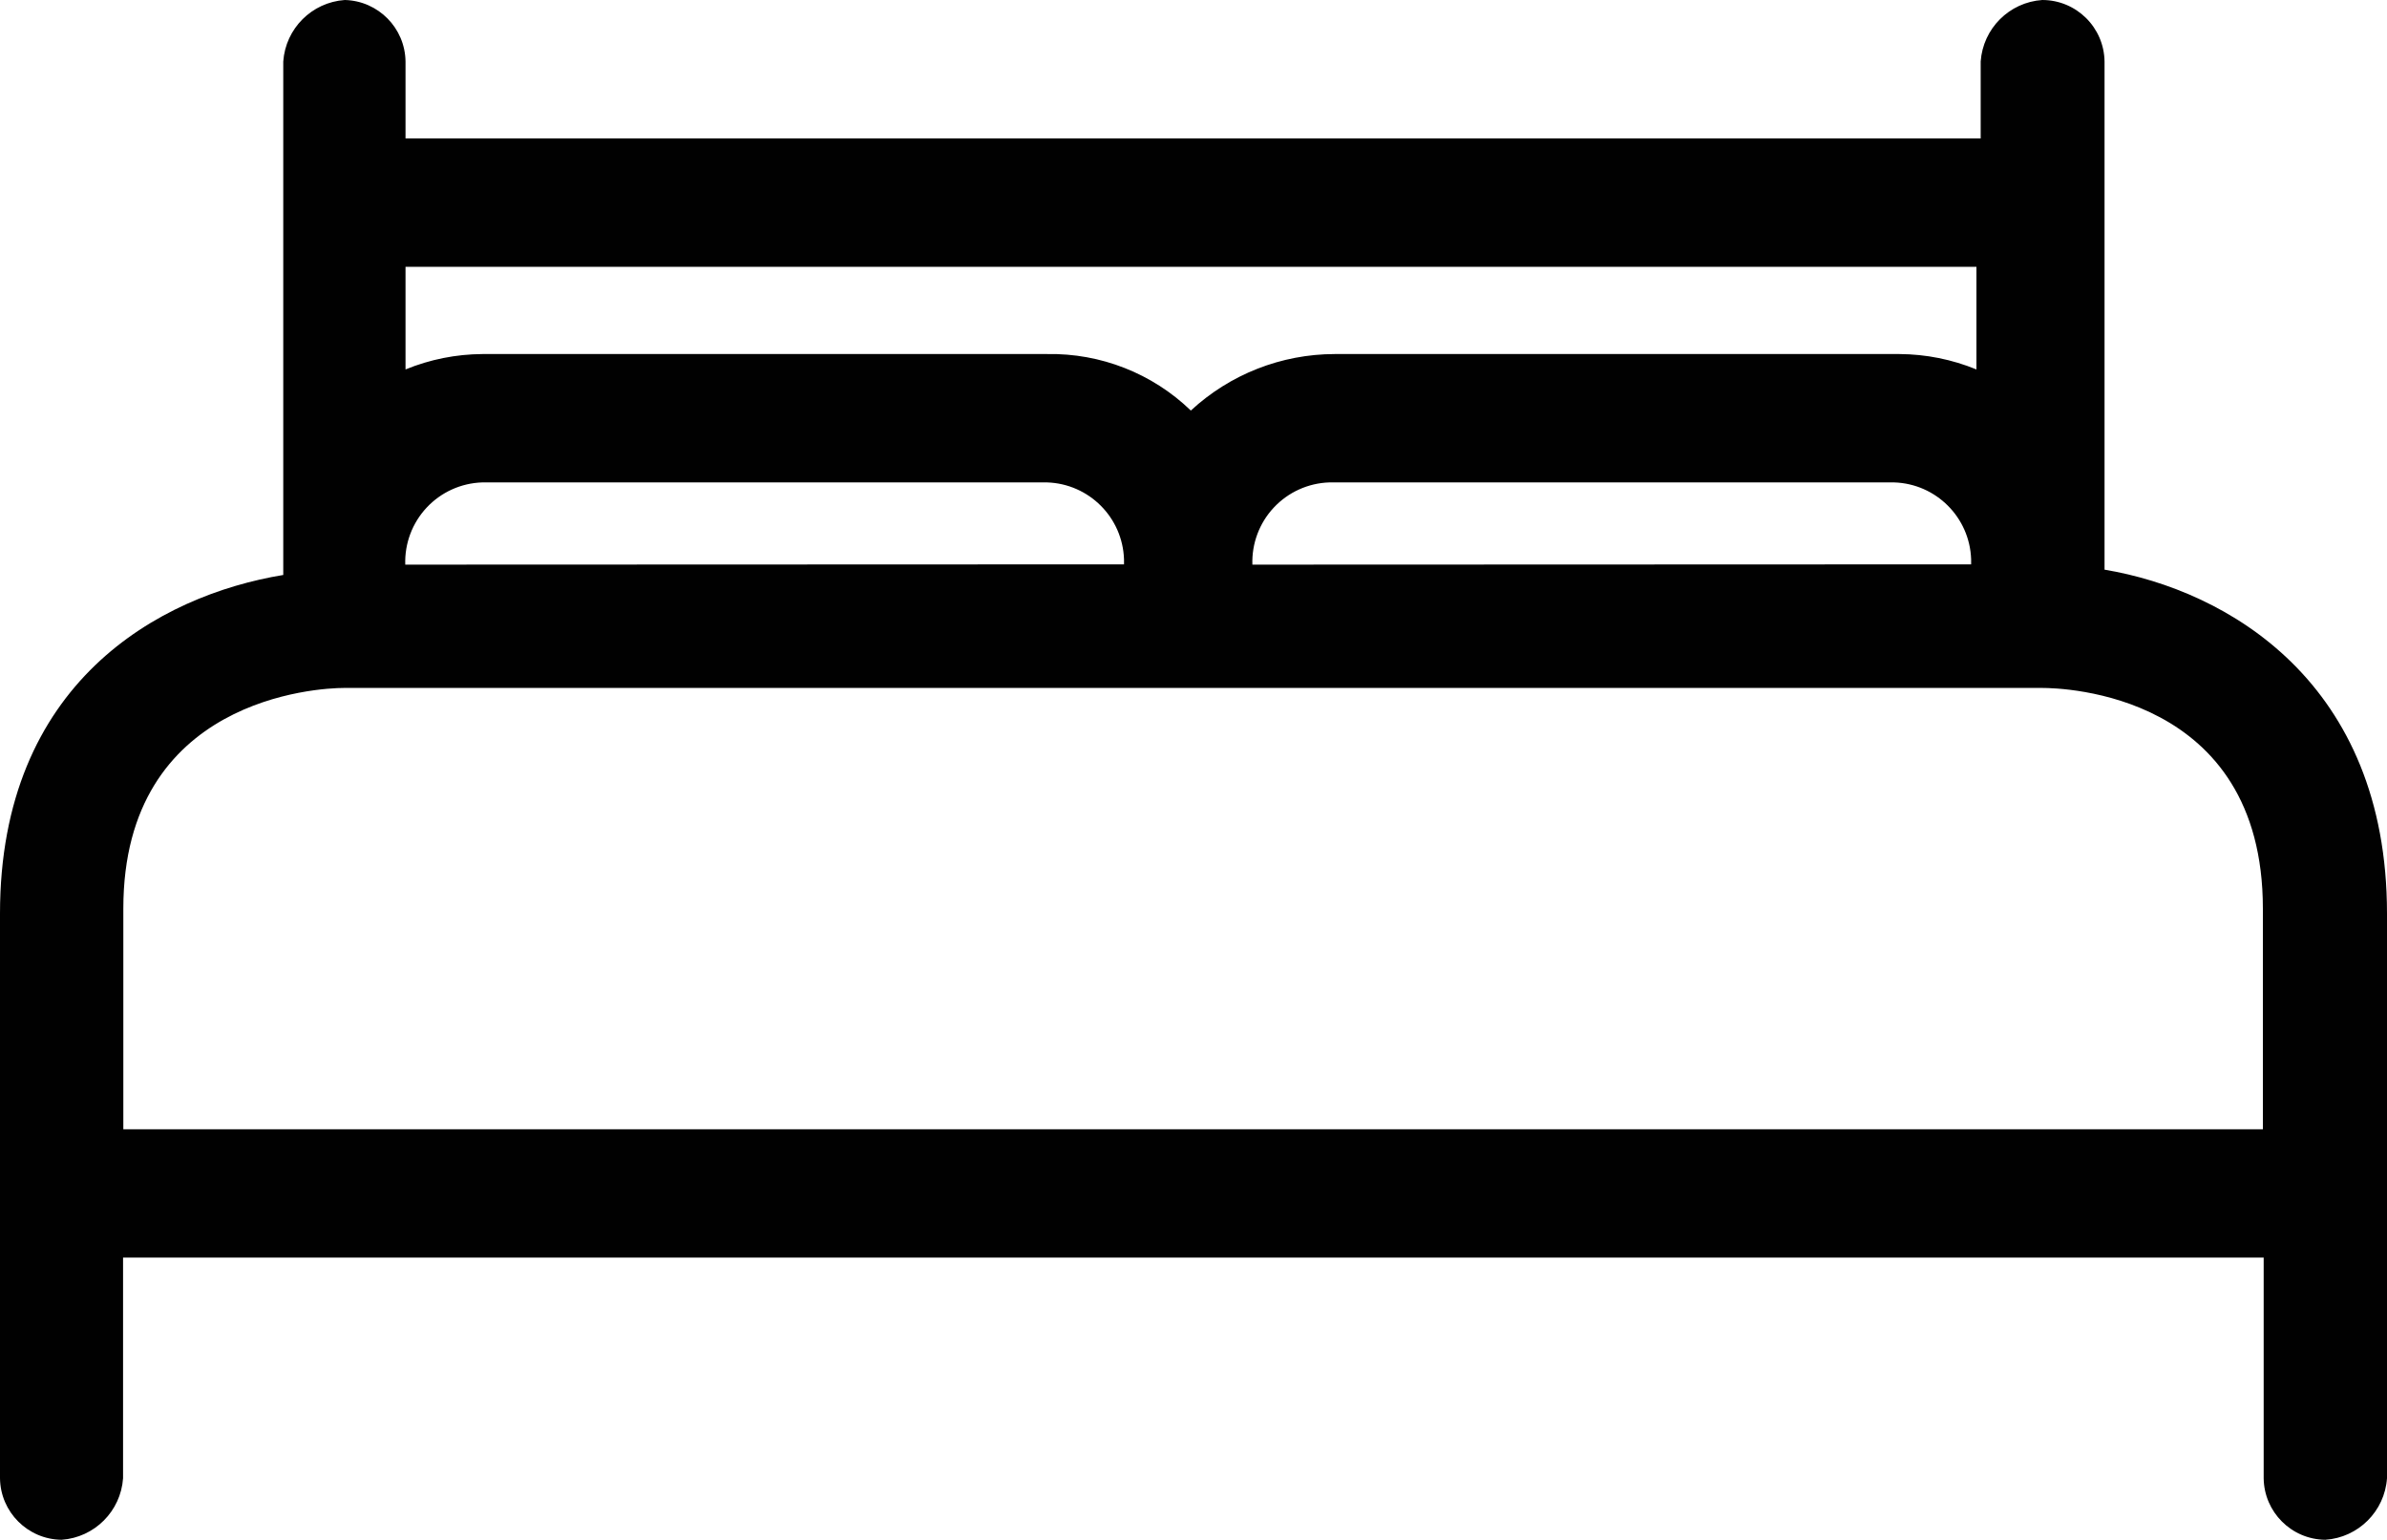
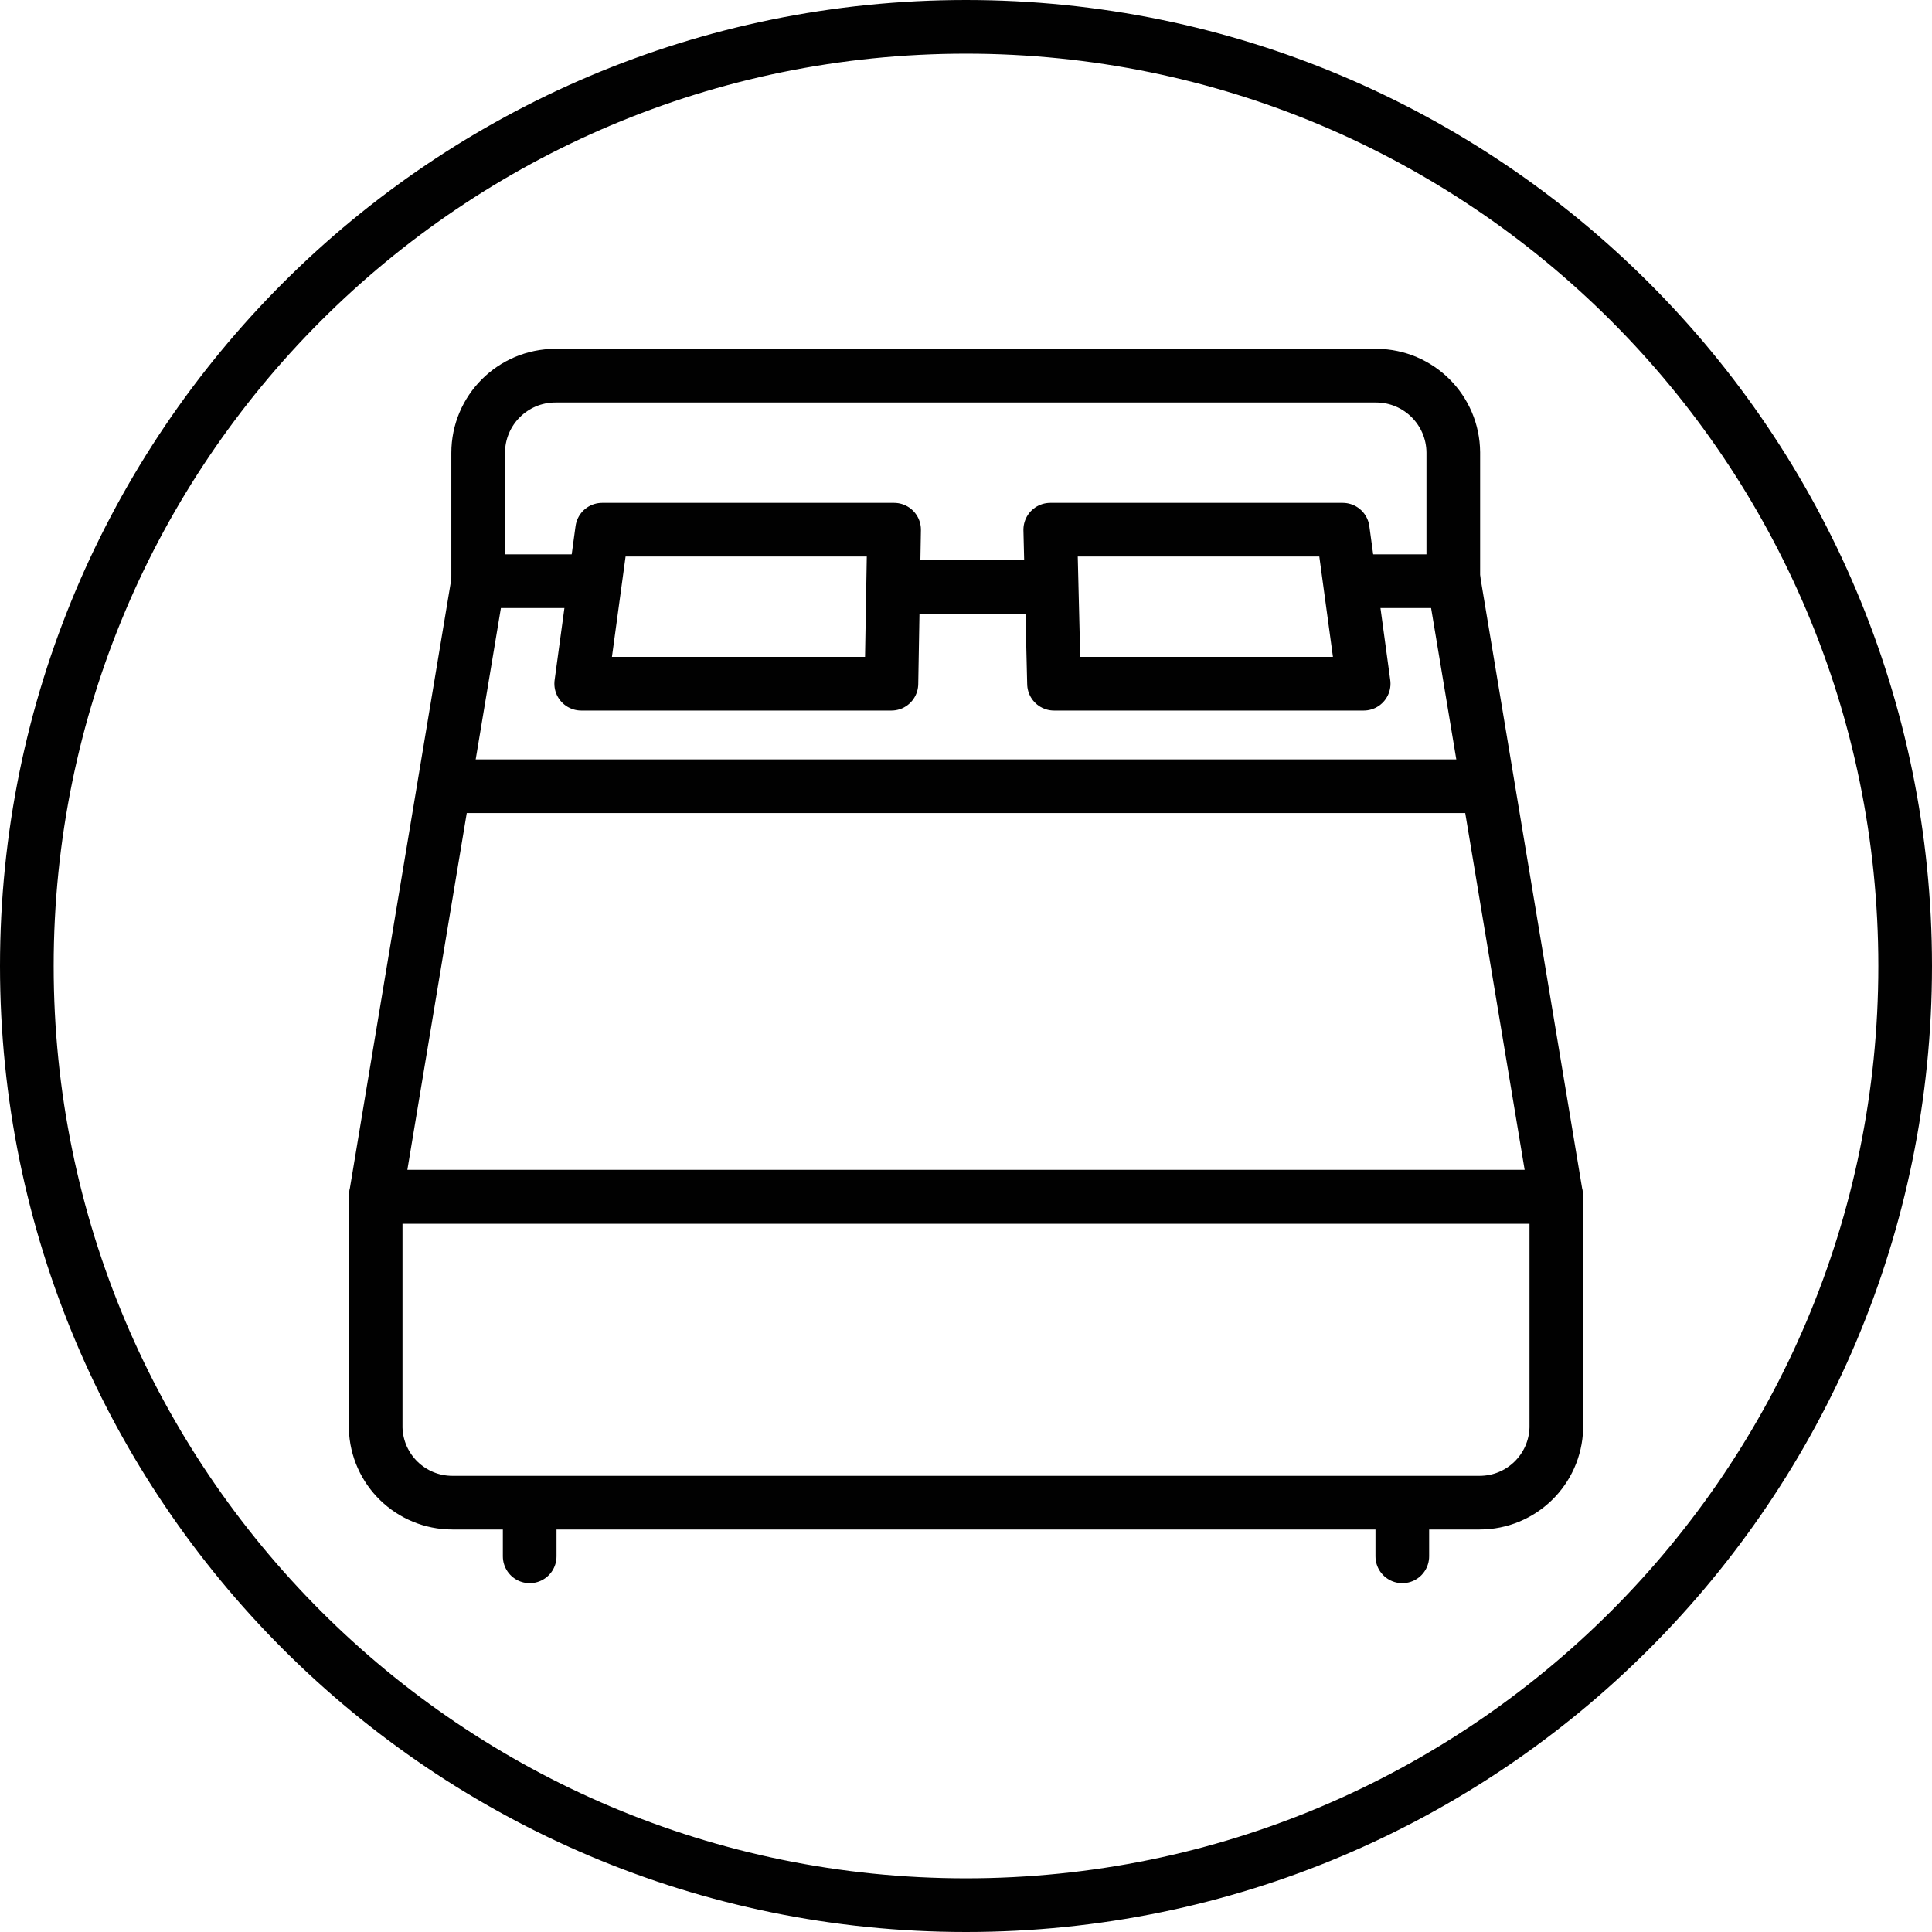
- <svg xmlns="http://www.w3.org/2000/svg" viewBox="0 0 90 58.06">
+ <svg xmlns="http://www.w3.org/2000/svg" viewBox="0 0 36 36">
  <defs>
-     <style>.cls-1{fill:#010101;}</style>
+     <style>.cls-1,.cls-2,.cls-3{fill:none;stroke:#010101;}.cls-1,.cls-2{stroke-linejoin:round;}.cls-2{stroke-linecap:round;}.cls-3{stroke-miterlimit:10;}</style>
  </defs>
  <g id="Layer_2" data-name="Layer 2">
    <g id="Layer_1-2" data-name="Layer 1">
-       <path class="cls-1" d="M79.35,21.48V2.32A2.35,2.35,0,0,0,77,0a2.5,2.5,0,0,0-2.32,2.32v2.9H15.29V2.32A2.35,2.35,0,0,0,13,0a2.5,2.5,0,0,0-2.32,2.32V21.68C6,22.45,0,25.74,0,34.45V55.74a2.35,2.35,0,0,0,2.32,2.32,2.5,2.5,0,0,0,2.32-2.32V47.42H85.35v8.32a2.35,2.35,0,0,0,2.32,2.32A2.5,2.5,0,0,0,90,55.74V34.45C90,25.74,84,22.26,79.35,21.48Zm-32.13-.19h0a3,3,0,0,1,2.9-3.1H71.42a3,3,0,0,1,2.9,2.9v.19Zm-31.94,0h0a3,3,0,0,1,2.9-3.1H39.48a3,3,0,0,1,2.9,2.9v.19ZM74.52,10.06v3.87a7.77,7.77,0,0,0-2.9-.58H50.32a8,8,0,0,0-5.42,2.13,7.6,7.6,0,0,0-5.42-2.13H18.19a7.77,7.77,0,0,0-2.9.58V10.06ZM4.65,42.58V34.26c0-7.94,7.35-8.32,8.32-8.32H77c.77,0,8.32.19,8.32,8.32v8.32Z" />
+       <polyline class="cls-1" points="25.15 10.83 27.09 10.83 29 22.3 7 22.3 8.91 10.83 11.09 10.83" />
+       <path class="cls-2" d="M29,26.61A1.43,1.43,0,0,1,27.57,28H8.43A1.43,1.43,0,0,1,7,26.61V22.3H29Z" />
+       <line class="cls-2" x1="8.59" y1="14.65" x2="27.41" y2="14.65" />
+       <polygon class="cls-2" points="16.61 12.74 10.83 12.74 11.22 9.87 16.66 9.87 16.61 12.74" />
+       <polygon class="cls-2" points="19.64 12.74 25.41 12.74 25.02 9.87 19.57 9.87 19.64 12.74" />
+       <path class="cls-2" d="M8.91,10.83V8.44A1.44,1.44,0,0,1,10.35,7h15.3a1.44,1.44,0,0,1,1.43,1.43v2.39" />
+       <line class="cls-2" x1="9.87" y1="28.04" x2="9.87" y2="29" />
+       <line class="cls-2" x1="26.13" y1="28.04" x2="26.13" y2="29" />
+       <line class="cls-2" x1="16.67" y1="10.94" x2="19.57" y2="10.94" />
+       <circle class="cls-3" cx="18" cy="18" r="17.5" />
    </g>
  </g>
</svg>
